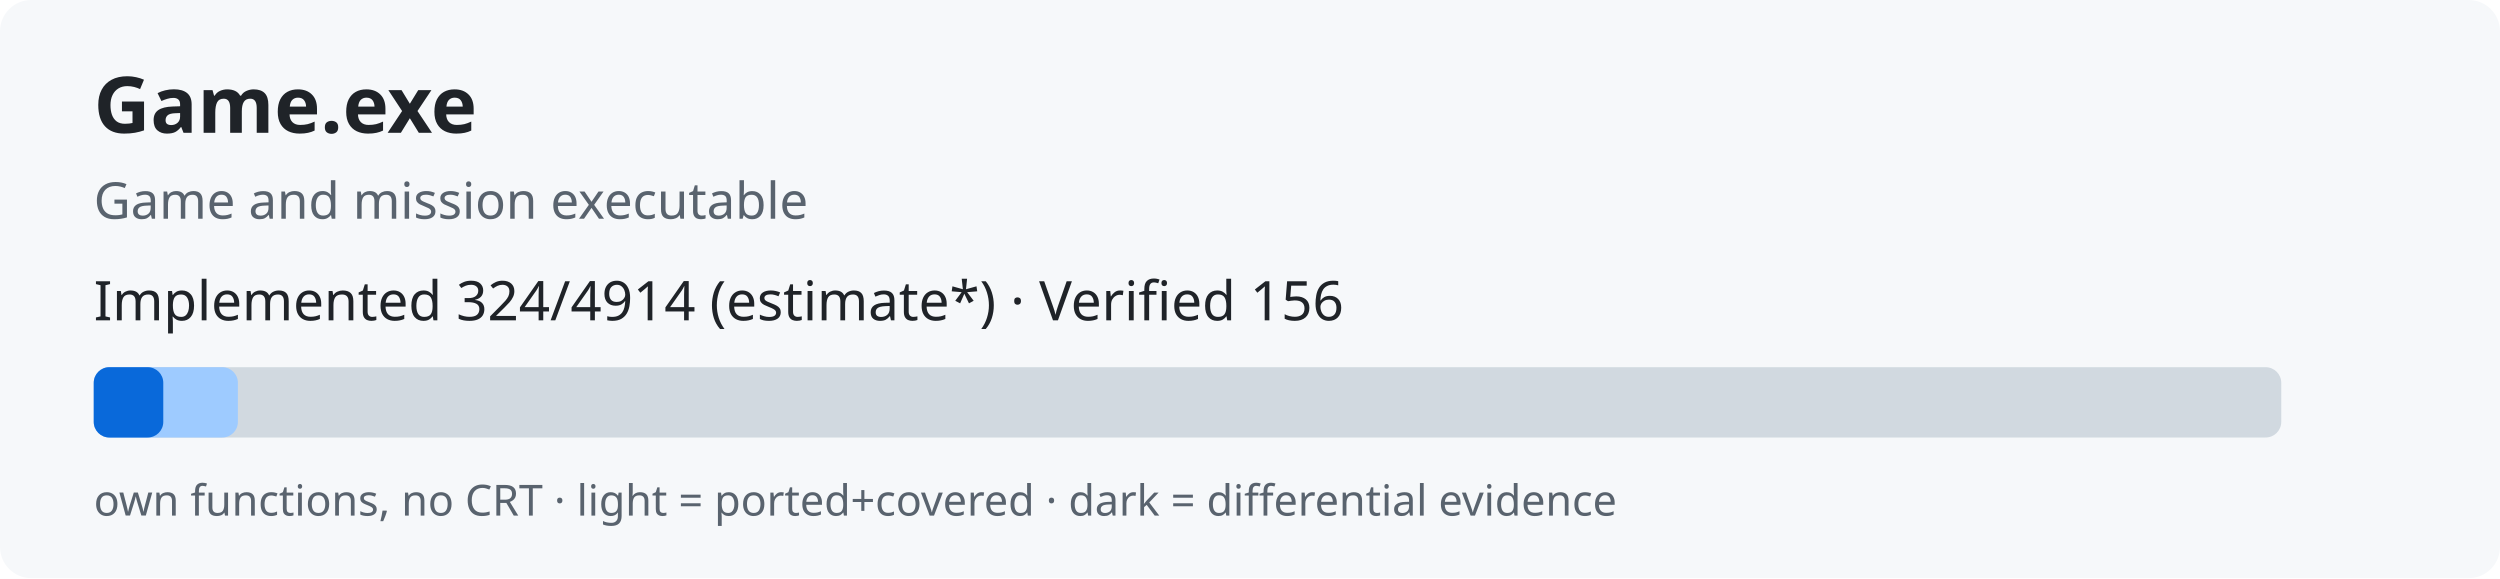
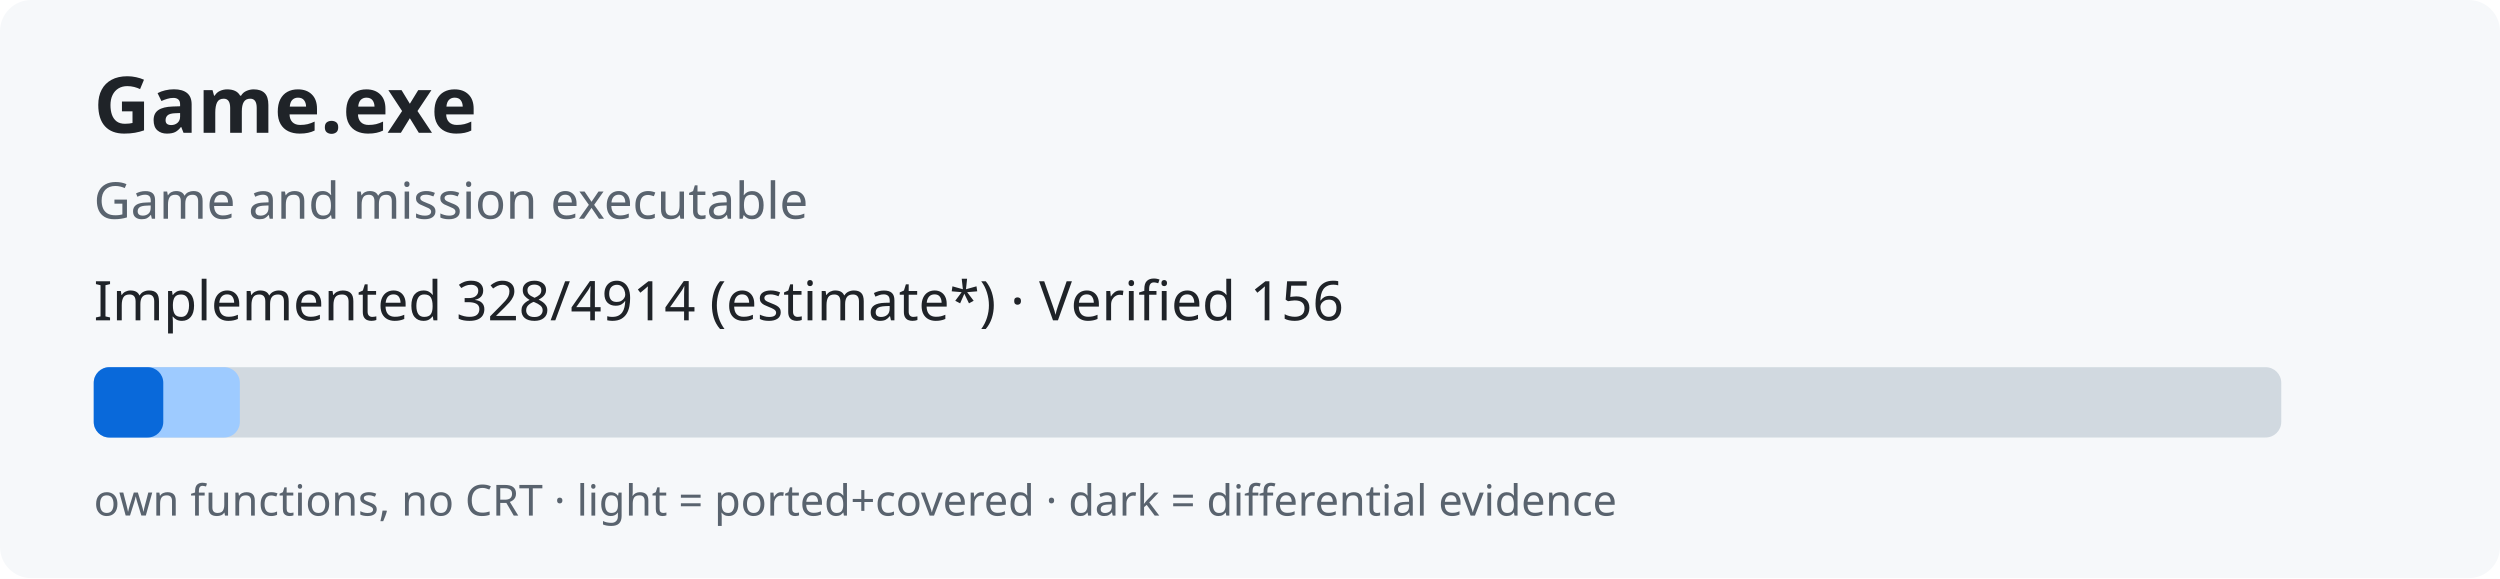
<svg xmlns="http://www.w3.org/2000/svg" width="640" height="148" role="img">
  <rect width="640" height="148" rx="8" fill="#f6f8fa" />
  <text x="24" y="34" font-family="sans-serif" font-size="20" font-weight="bold" fill="#1f2328">Game.exe</text>
  <text x="24" y="56" font-family="sans-serif" font-size="13" fill="#59636e">Game and mission executable</text>
-   <text x="24" y="82" font-family="sans-serif" font-size="14" fill="#1f2328">Implemented 324/4914 (estimate*) · Verified 156</text>
+   <text x="24" y="82" font-family="sans-serif" font-size="14" fill="#1f2328">Implemented 328/4914 (estimate*) · Verified 156</text>
  <rect x="24" y="94" width="560" height="18" rx="4" fill="#d1d9e0" />
-   <rect x="24" y="94" width="36.9" height="18" rx="4" fill="#9ecbff" />
+   <rect x="24" y="94" width="37.4" height="18" rx="4" fill="#9ecbff" />
  <rect x="24" y="94" width="17.8" height="18" rx="4" fill="#0969da" />
  <text x="24" y="132" font-family="sans-serif" font-size="11" fill="#59636e">own functions, no CRT · light = ported+covered · dark = differential evidence</text>
</svg>
